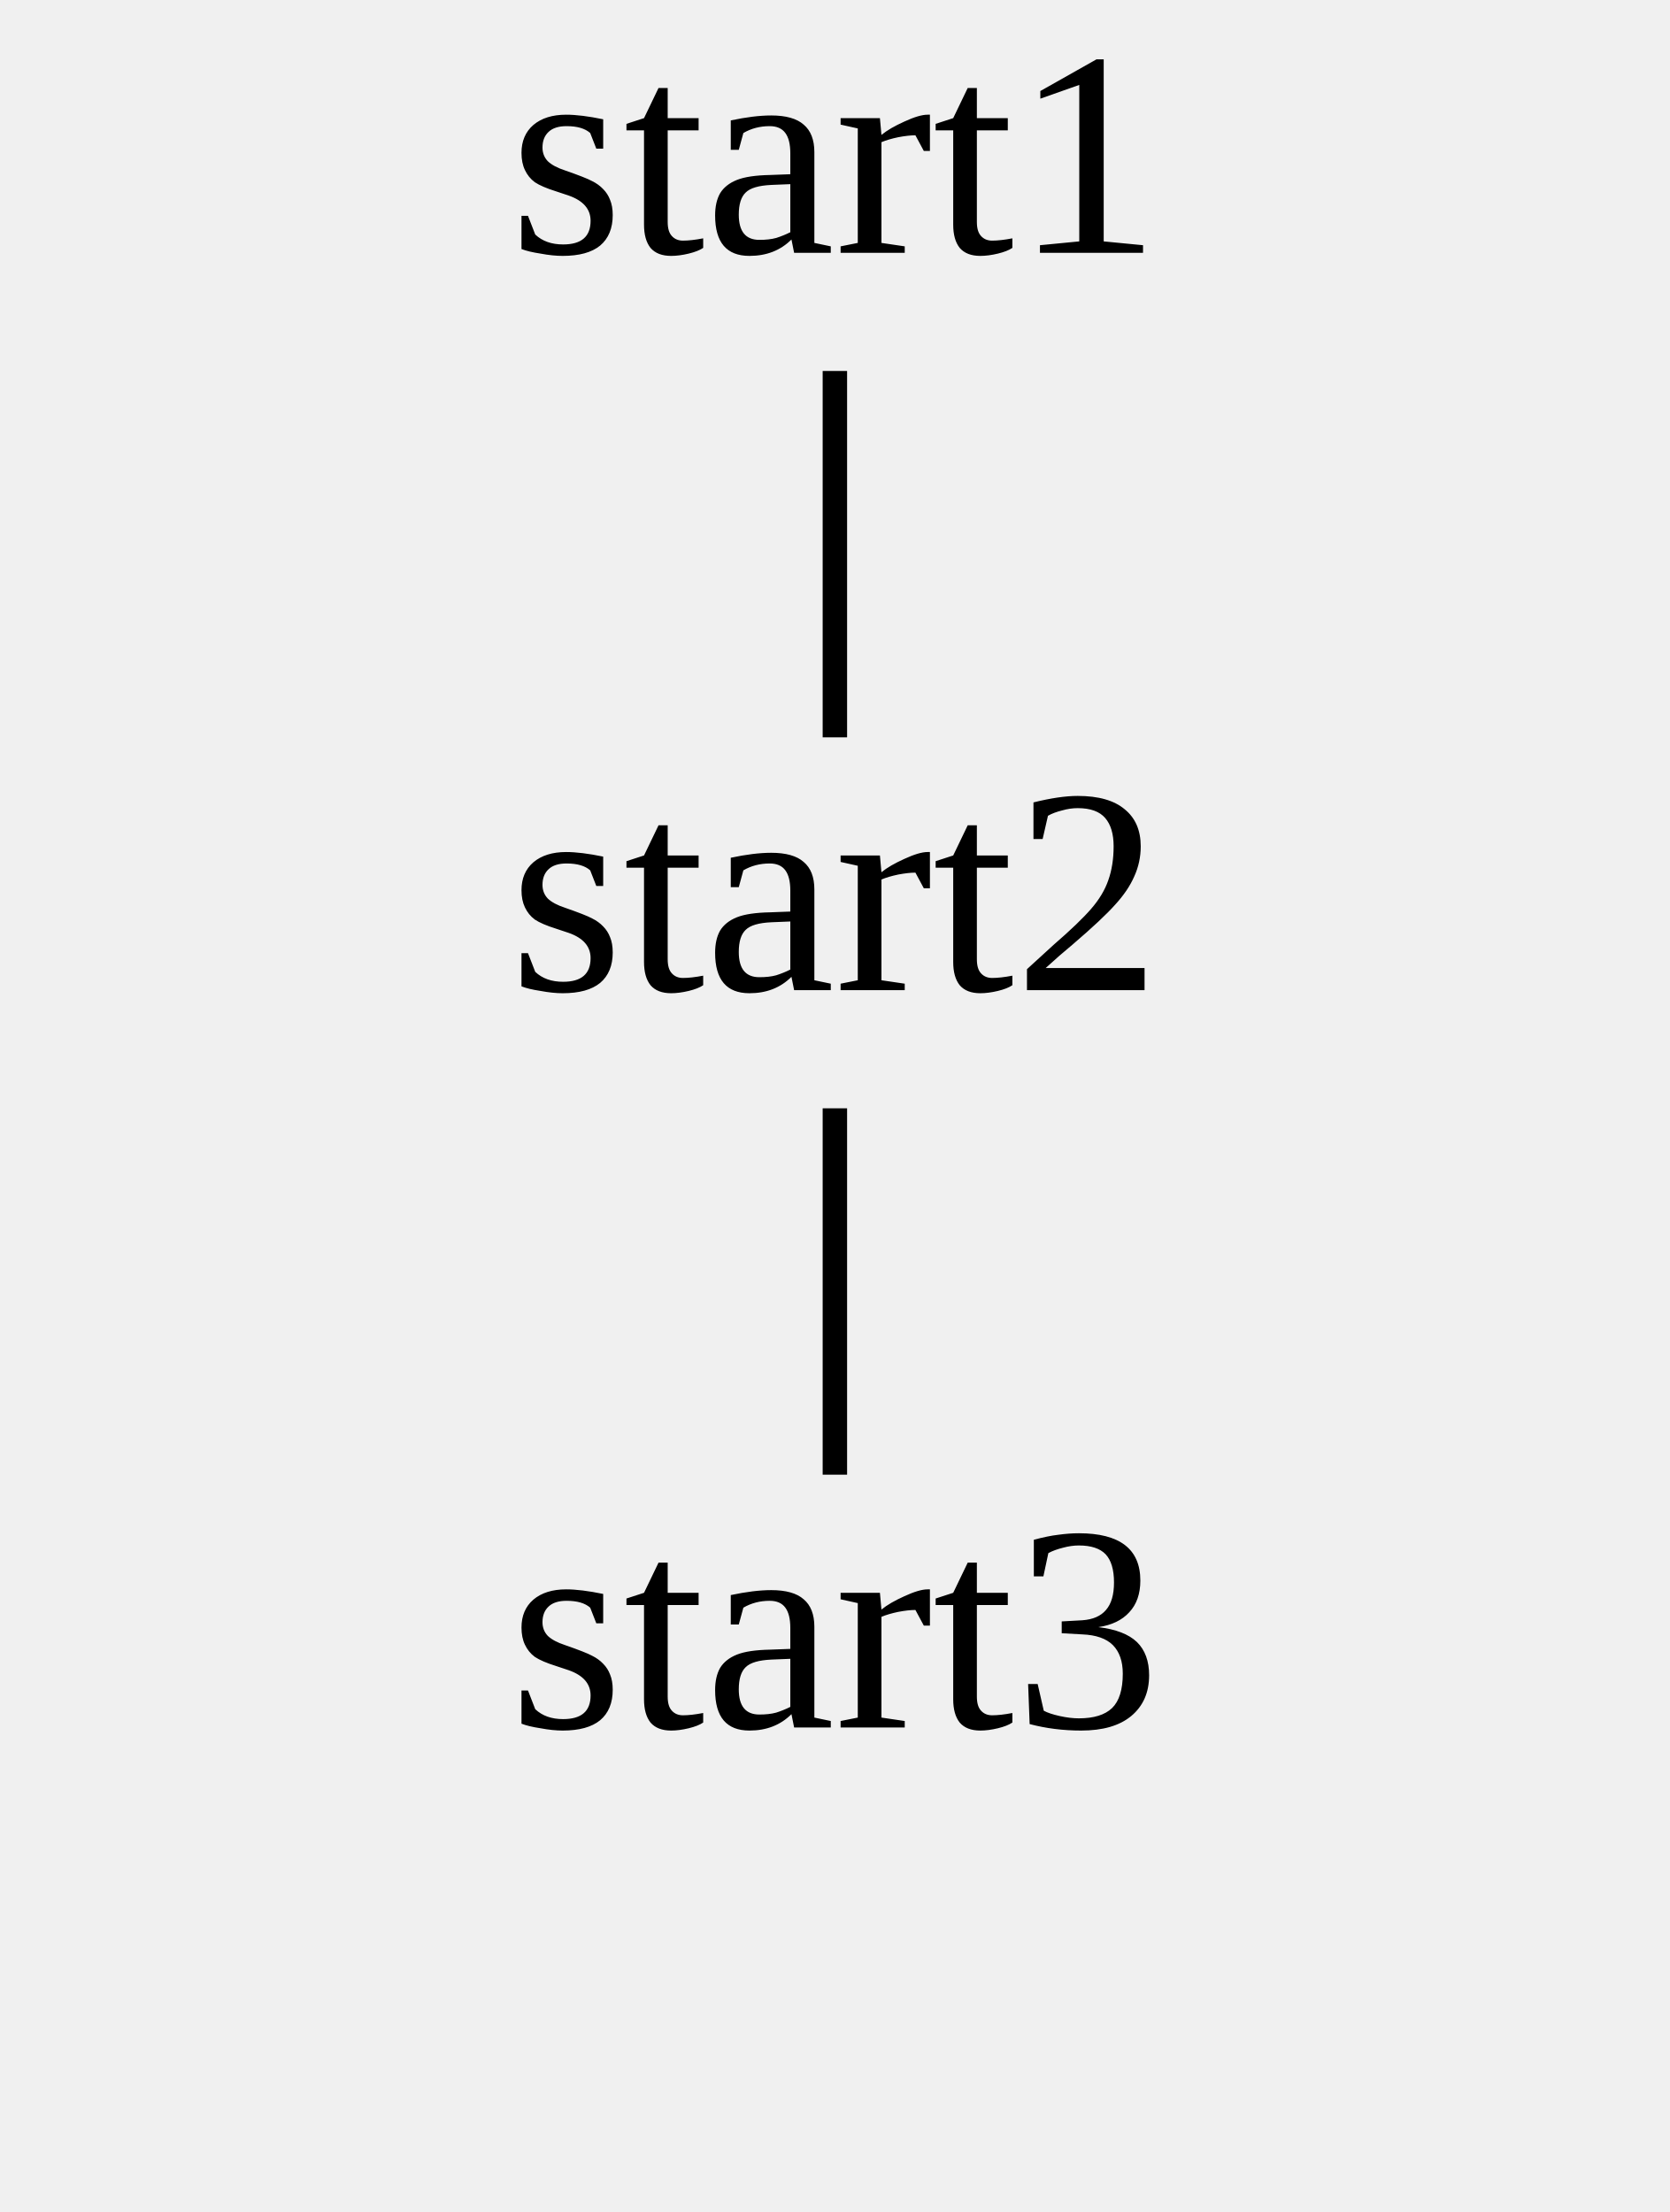
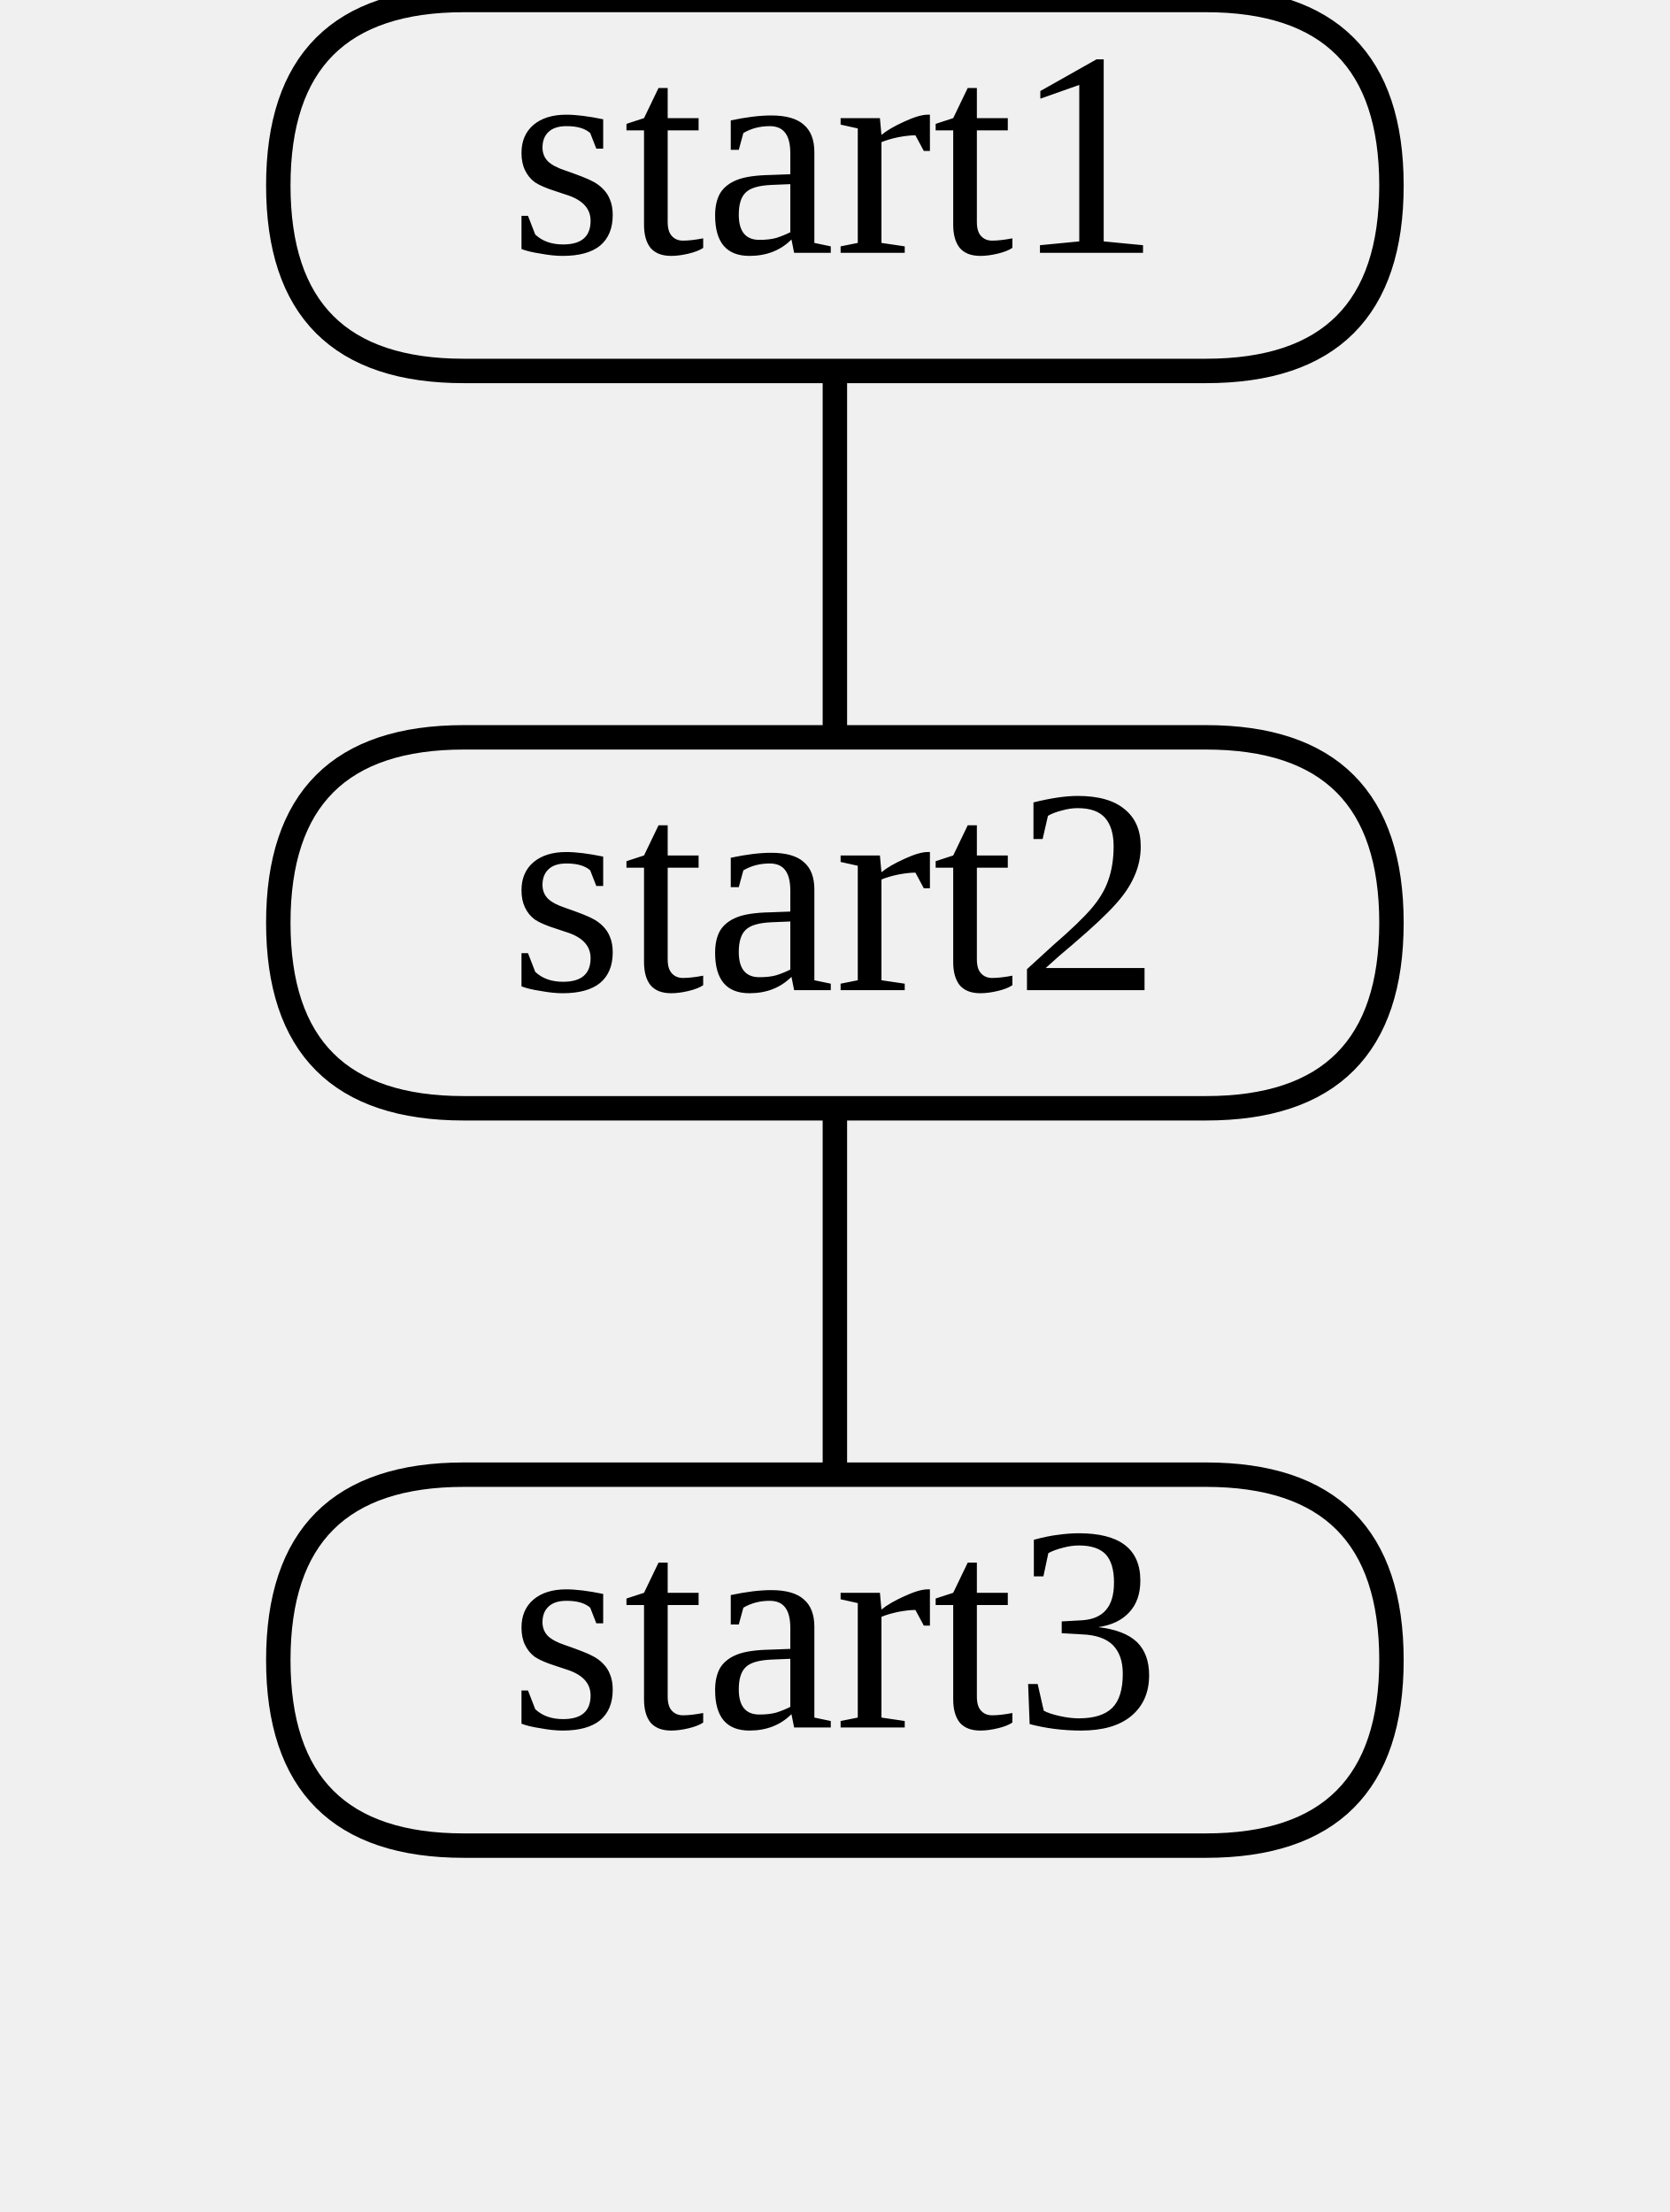
<svg xmlns="http://www.w3.org/2000/svg" width="68.35" height="90.567">
-   <path d="M 11.392 7.594 q 0 7.594 7.594 7.594 l 30.378 0 q 7.594 0 7.594 -7.594 q 0 -7.594 -7.594 -7.594 l -30.378 0 q -7.594 0 -7.594 7.594" style="fill: none; color: black" />
+   <path d="M 11.392 7.594 q 0 7.594 7.594 7.594 l 30.378 0 q 7.594 0 7.594 -7.594 q 0 -7.594 -7.594 -7.594 l -30.378 0 q -7.594 0 -7.594 7.594" style="fill: none" stroke="black" />
  <g transform="translate(34.175 7.594444)">
    <text x="0" y="0" dominant-baseline="middle" text-anchor="middle">
      <tspan x="0" dy="0em">start1</tspan>
    </text>
  </g>
-   <path d="M 34.175 30.189 L 34.175 15.189" style="fill: none" stroke="black" />
-   <path d="M 11.392 37.783 q 0 7.594 7.594 7.594 l 30.378 0 q 7.594 0 7.594 -7.594 q 0 -7.594 -7.594 -7.594 l -30.378 0 q -7.594 0 -7.594 7.594" style="fill: none; color: black" />
+   <path d="M 34.175 30.189 L 34.175 15.189" style="fill: white" stroke="black" />
+   <path d="M 11.392 37.783 q 0 7.594 7.594 7.594 l 30.378 0 q 7.594 0 7.594 -7.594 q 0 -7.594 -7.594 -7.594 l -30.378 0 q -7.594 0 -7.594 7.594" style="fill: none" stroke="black" />
  <g transform="translate(34.175 37.78333)">
    <text x="0" y="0" dominant-baseline="middle" text-anchor="middle">
      <tspan x="0" dy="0em">start2</tspan>
    </text>
  </g>
-   <path d="M 34.175 60.378 L 34.175 45.378" style="fill: none" stroke="black" />
-   <path d="M 11.392 67.972 q 0 7.594 7.594 7.594 l 30.378 0 q 7.594 0 7.594 -7.594 q 0 -7.594 -7.594 -7.594 l -30.378 0 q -7.594 0 -7.594 7.594" style="fill: none; color: black" />
+   <path d="M 34.175 60.378 L 34.175 45.378" style="fill: white" stroke="black" />
+   <path d="M 11.392 67.972 q 0 7.594 7.594 7.594 l 30.378 0 q 7.594 0 7.594 -7.594 q 0 -7.594 -7.594 -7.594 l -30.378 0 q -7.594 0 -7.594 7.594" style="fill: none" stroke="black" />
  <g transform="translate(34.175 67.97222)">
    <text x="0" y="0" dominant-baseline="middle" text-anchor="middle">
      <tspan x="0" dy="0em">start3</tspan>
    </text>
  </g>
</svg>
